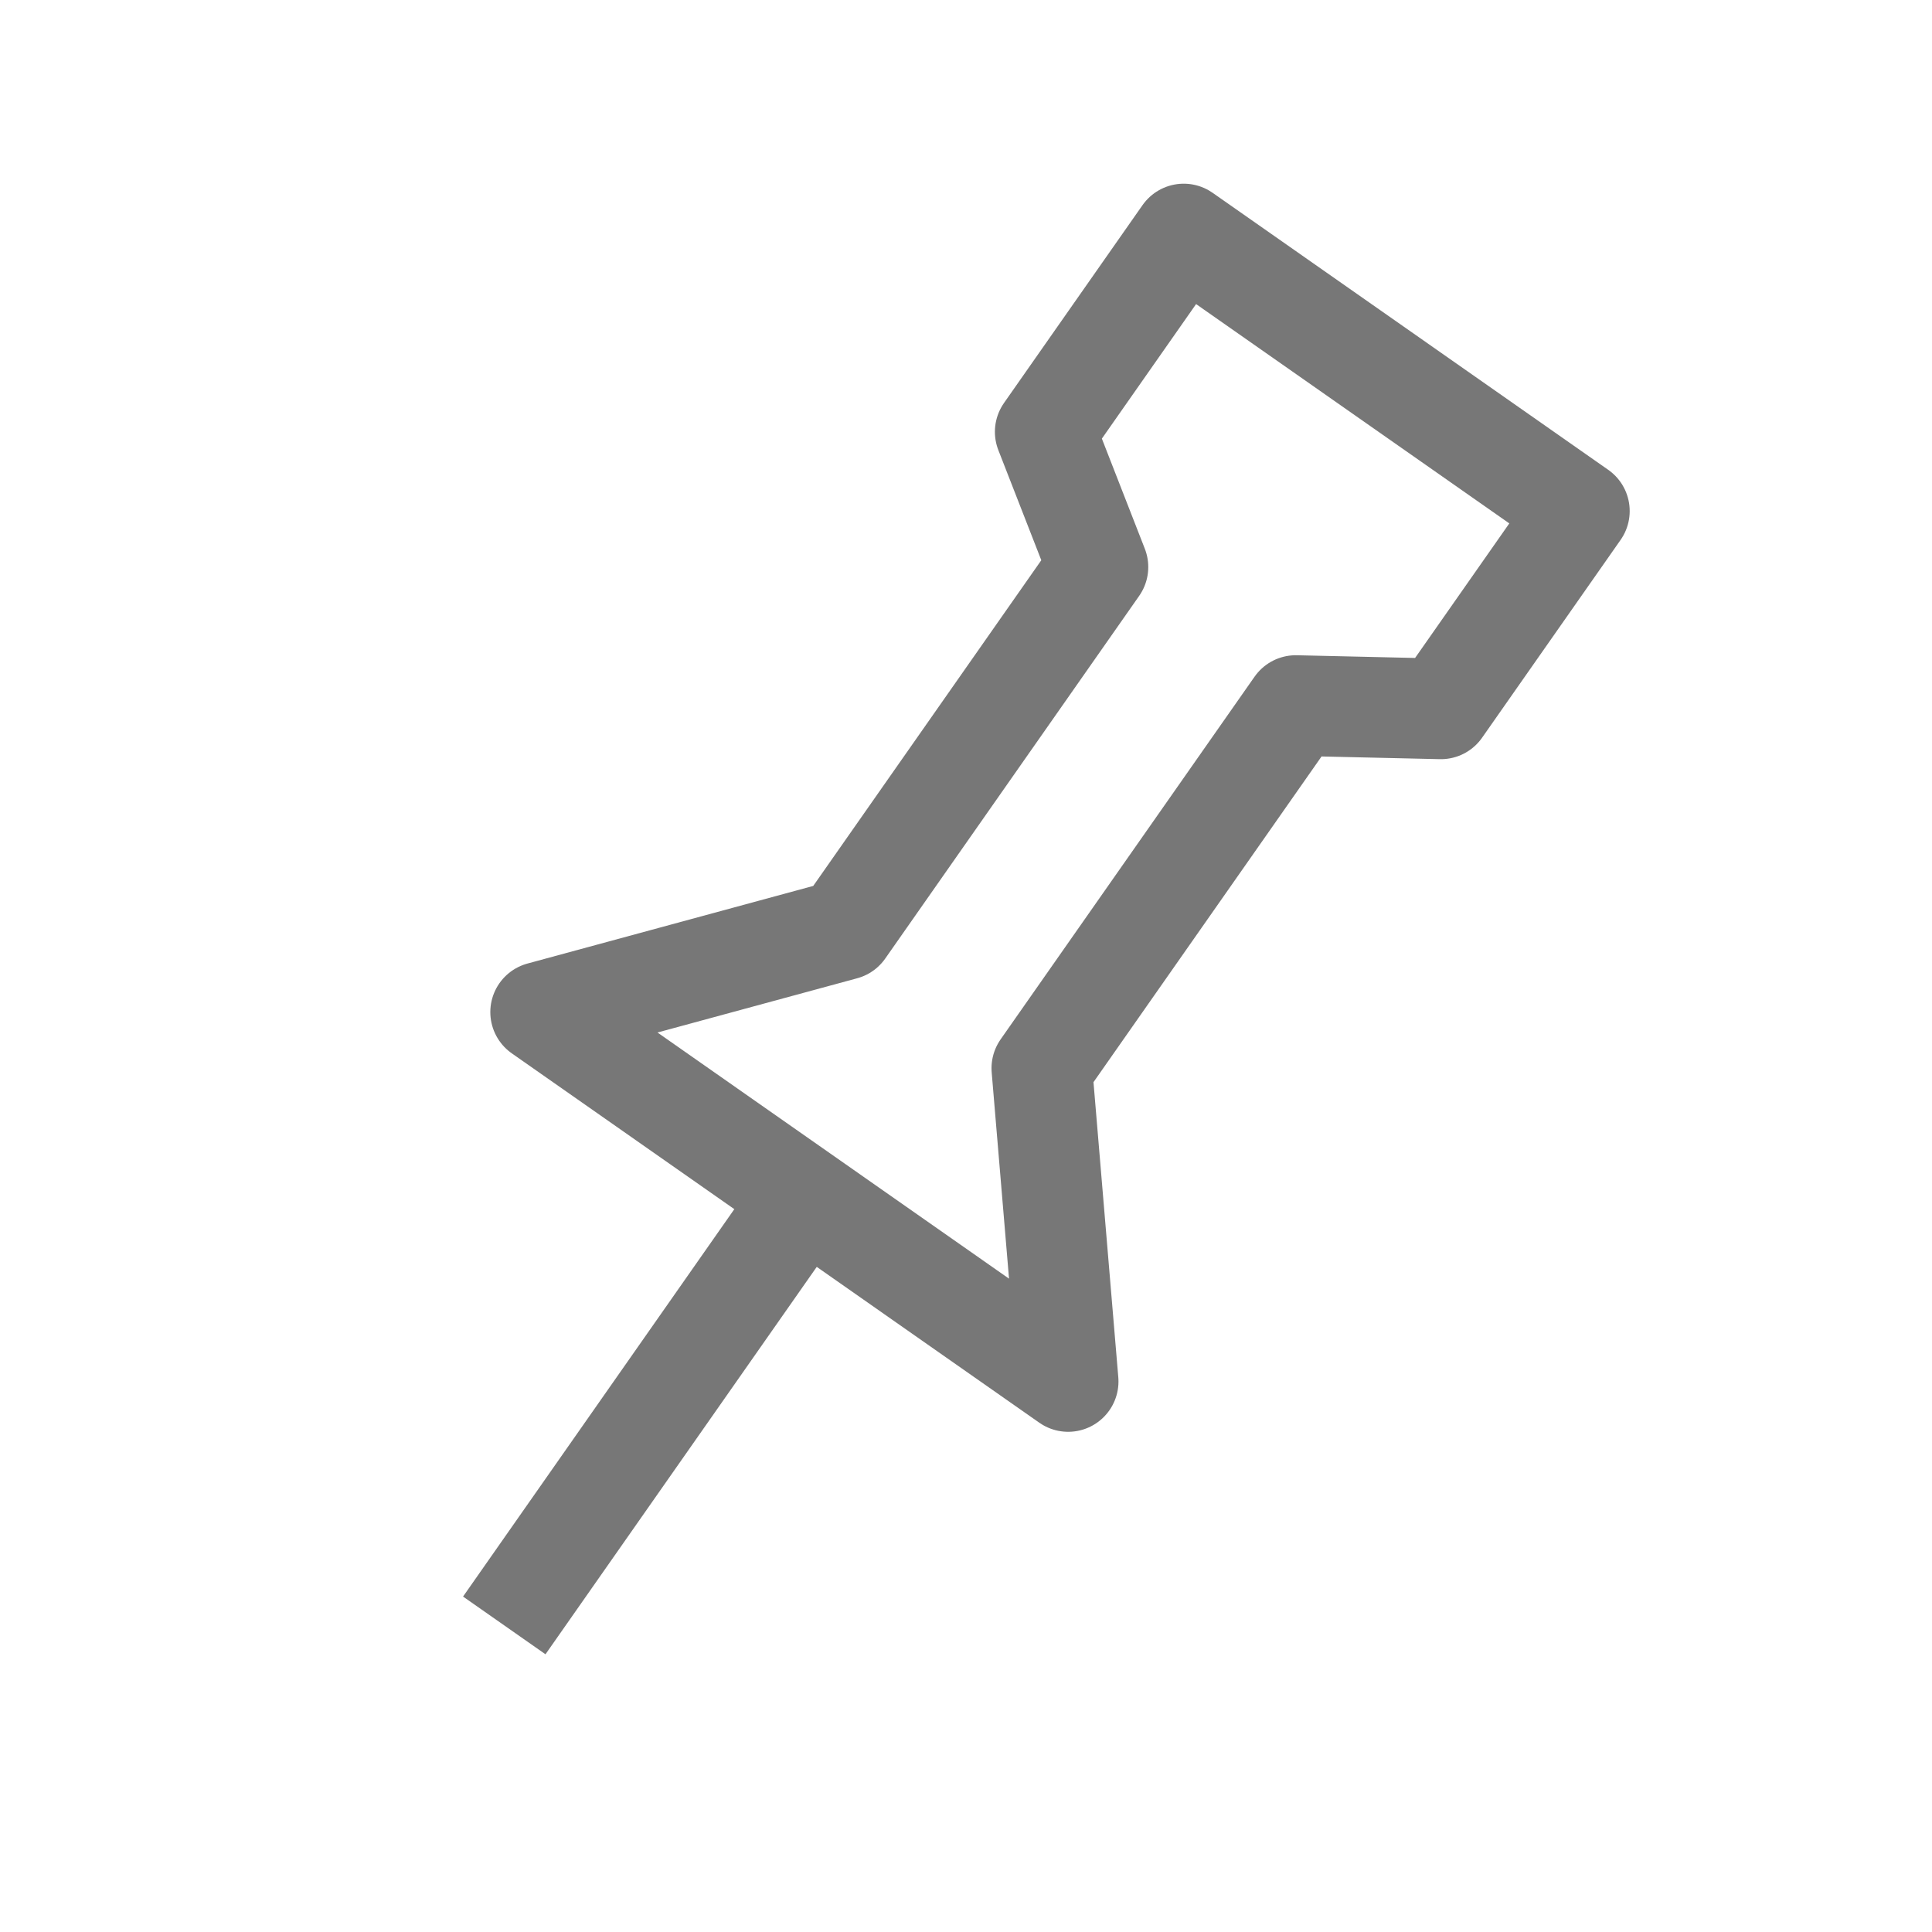
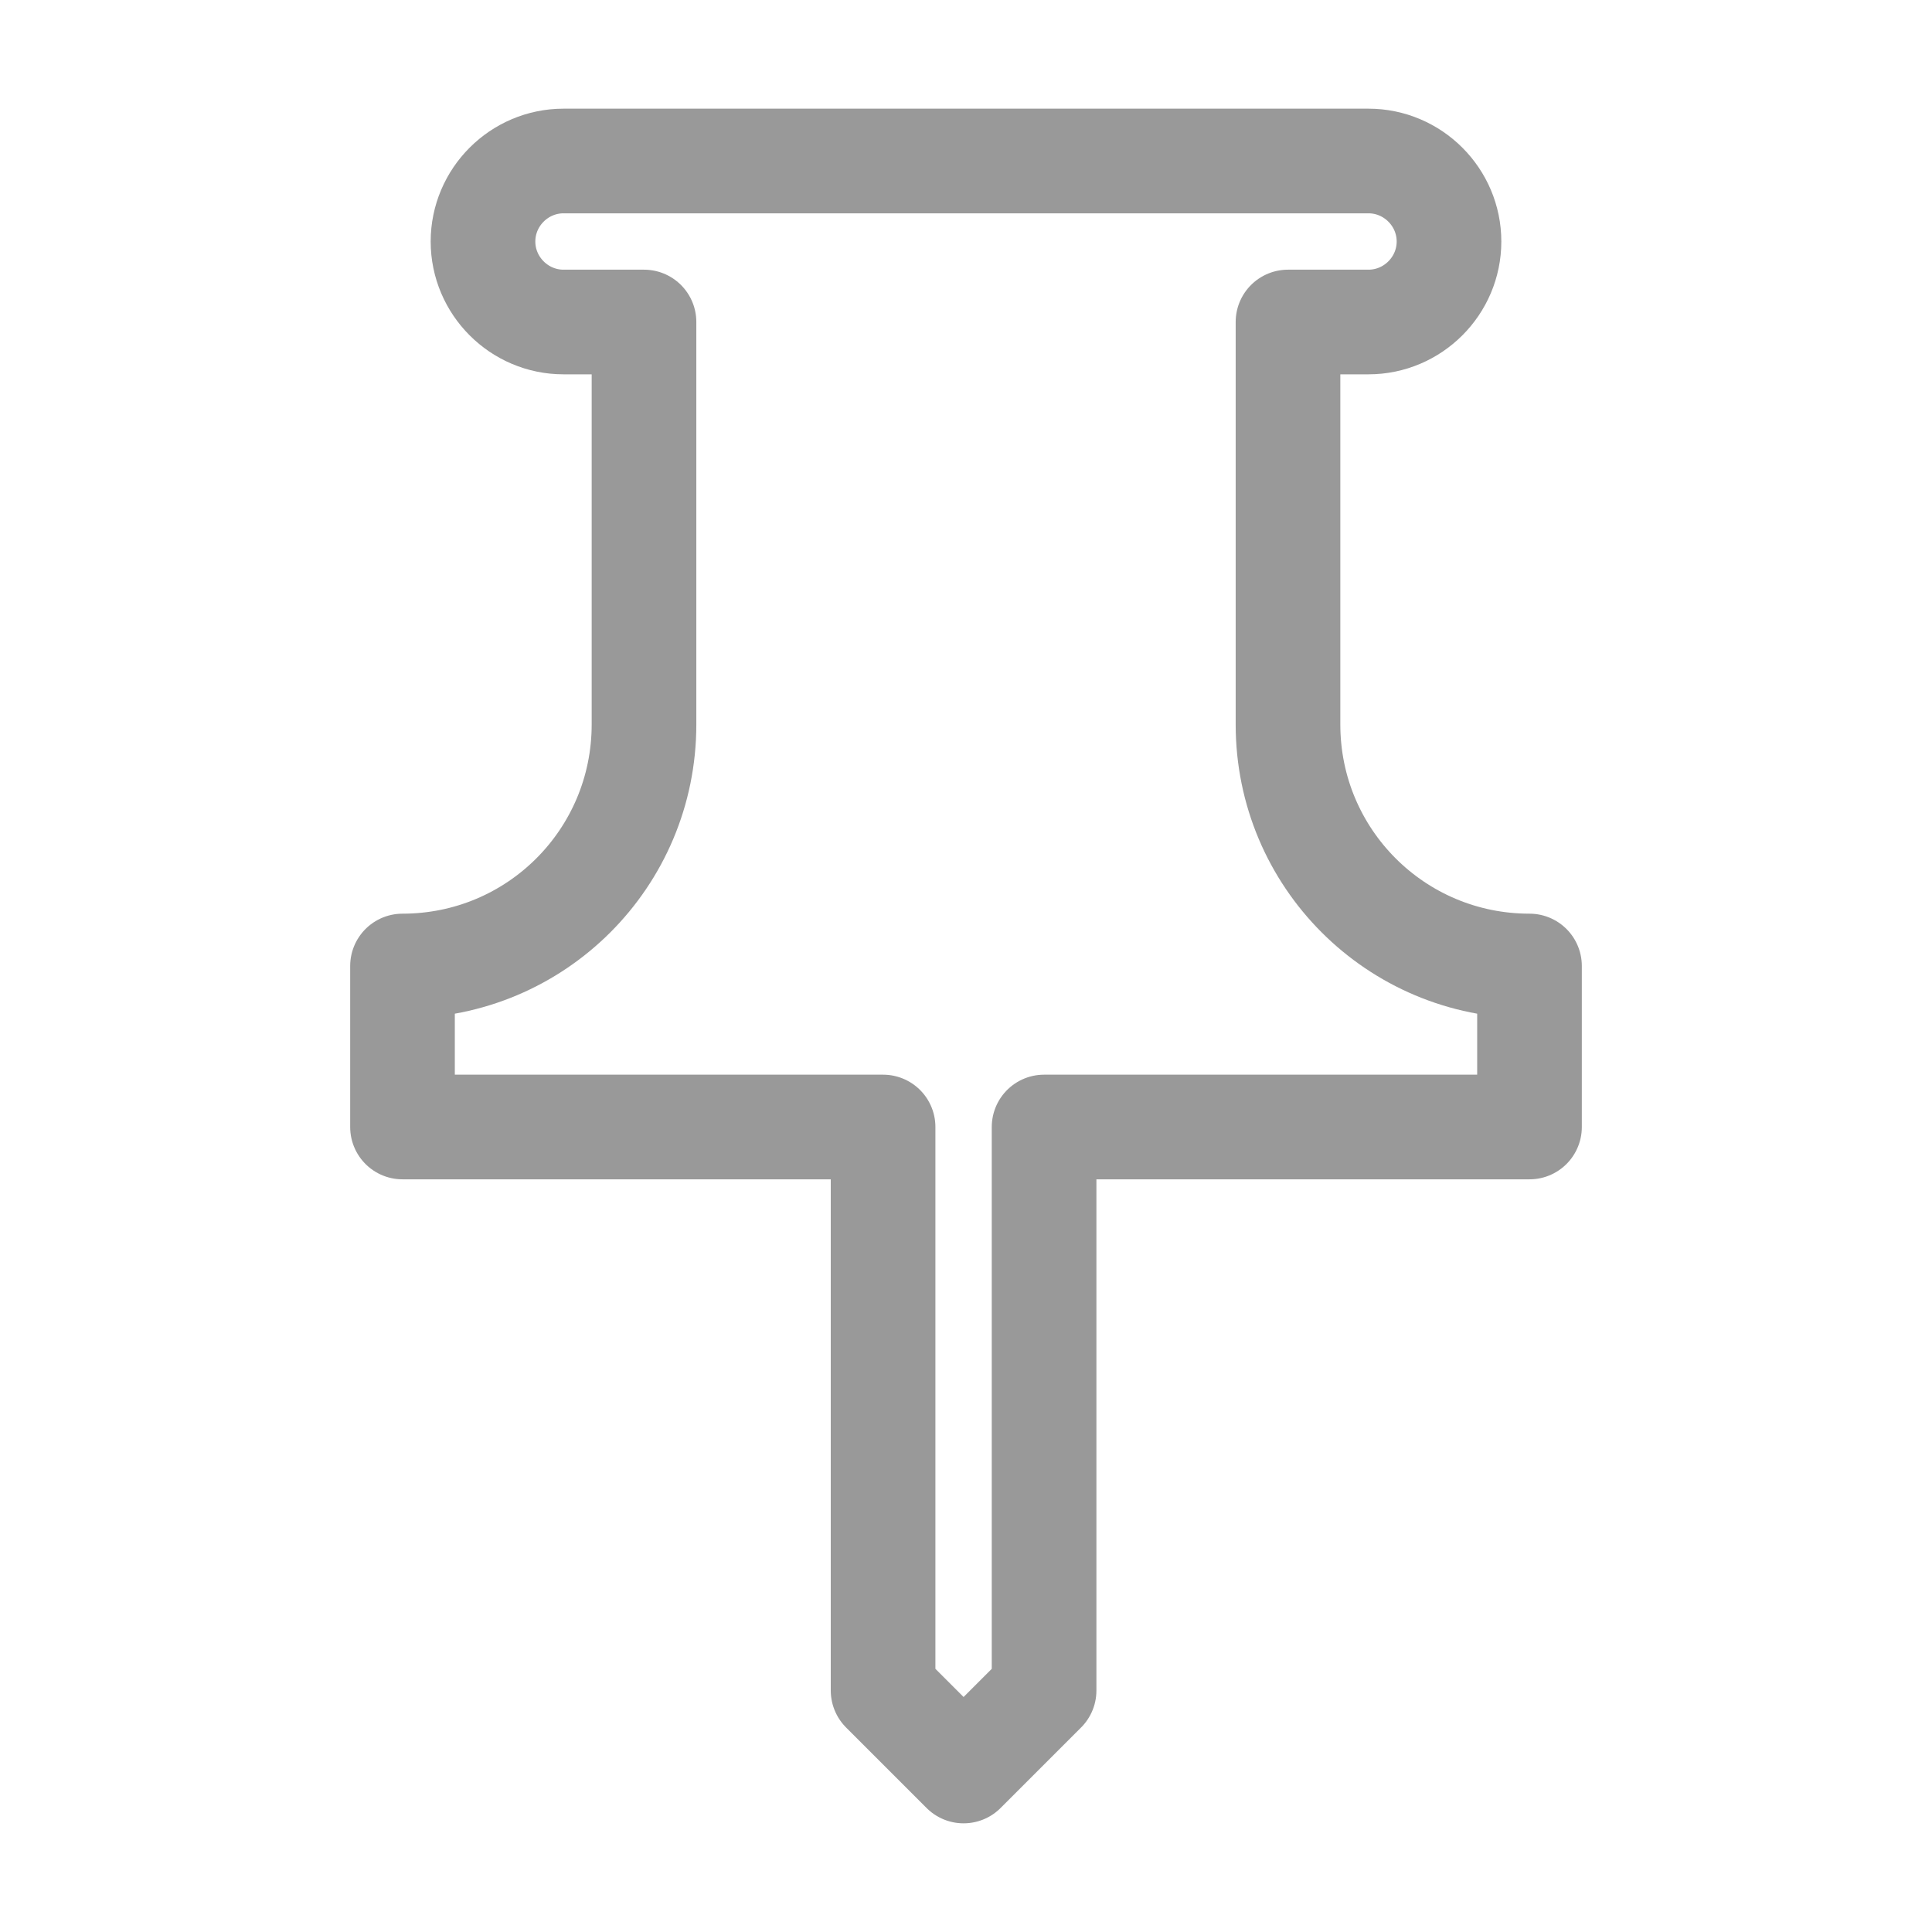
- <svg xmlns="http://www.w3.org/2000/svg" viewBox="0 0 96 96">
-   <g transform="rotate(35 48 48)" fill="none" stroke="#777" stroke-width="5" stroke-linejoin="round">
-     <path d="M36 12h24v12l-6 4v22l10 12H32l10-12V28l-6-4z" />
-     <path d="M48 62v26" />
-   </g>
+ <svg xmlns="http://www.w3.org/2000/svg" viewBox="0 0 24 24">
+   <path fill="none" stroke="#999" stroke-width="1.3" stroke-linejoin="round" d="M16 9V4h1c.55 0 1-.45 1-1s-.45-1-1-1H7c-.55 0-1 .45-1 1s.45 1 1 1h1v5c0 1.66-1.34 3-3 3v2h5.97v7l1 1 1-1v-7H19v-2c-1.66 0-3-1.34-3-3z" />
</svg>
